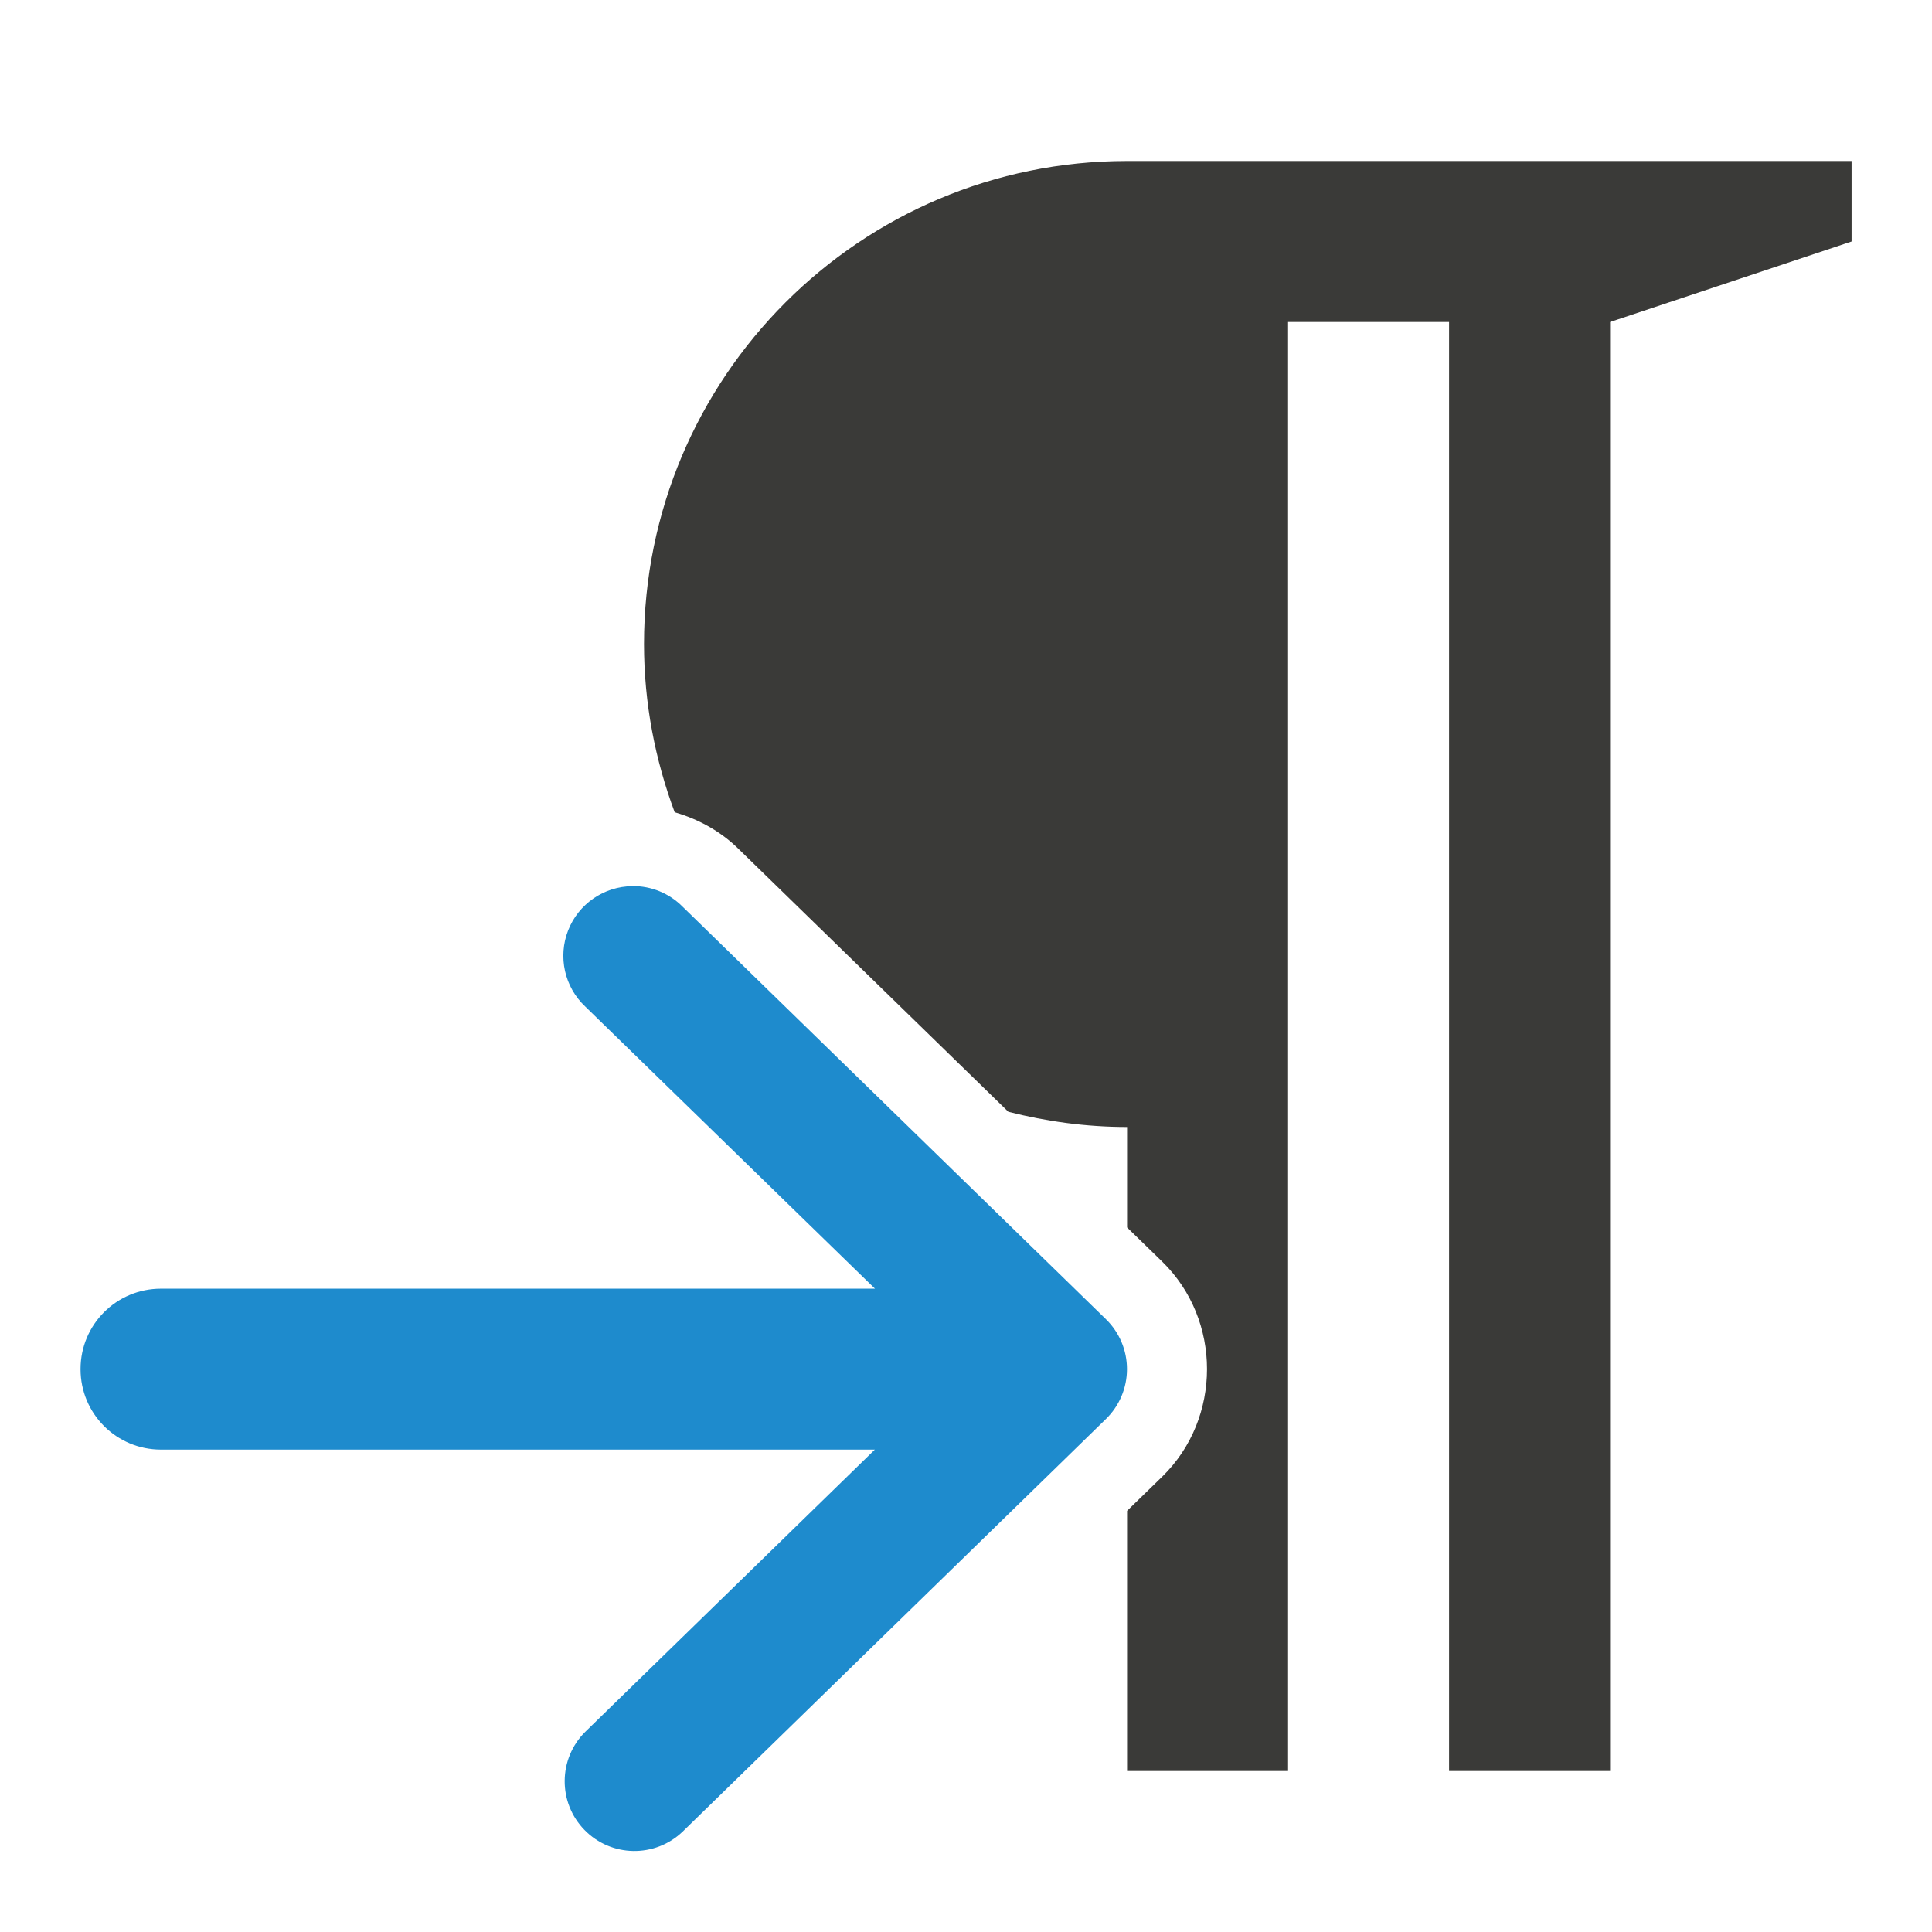
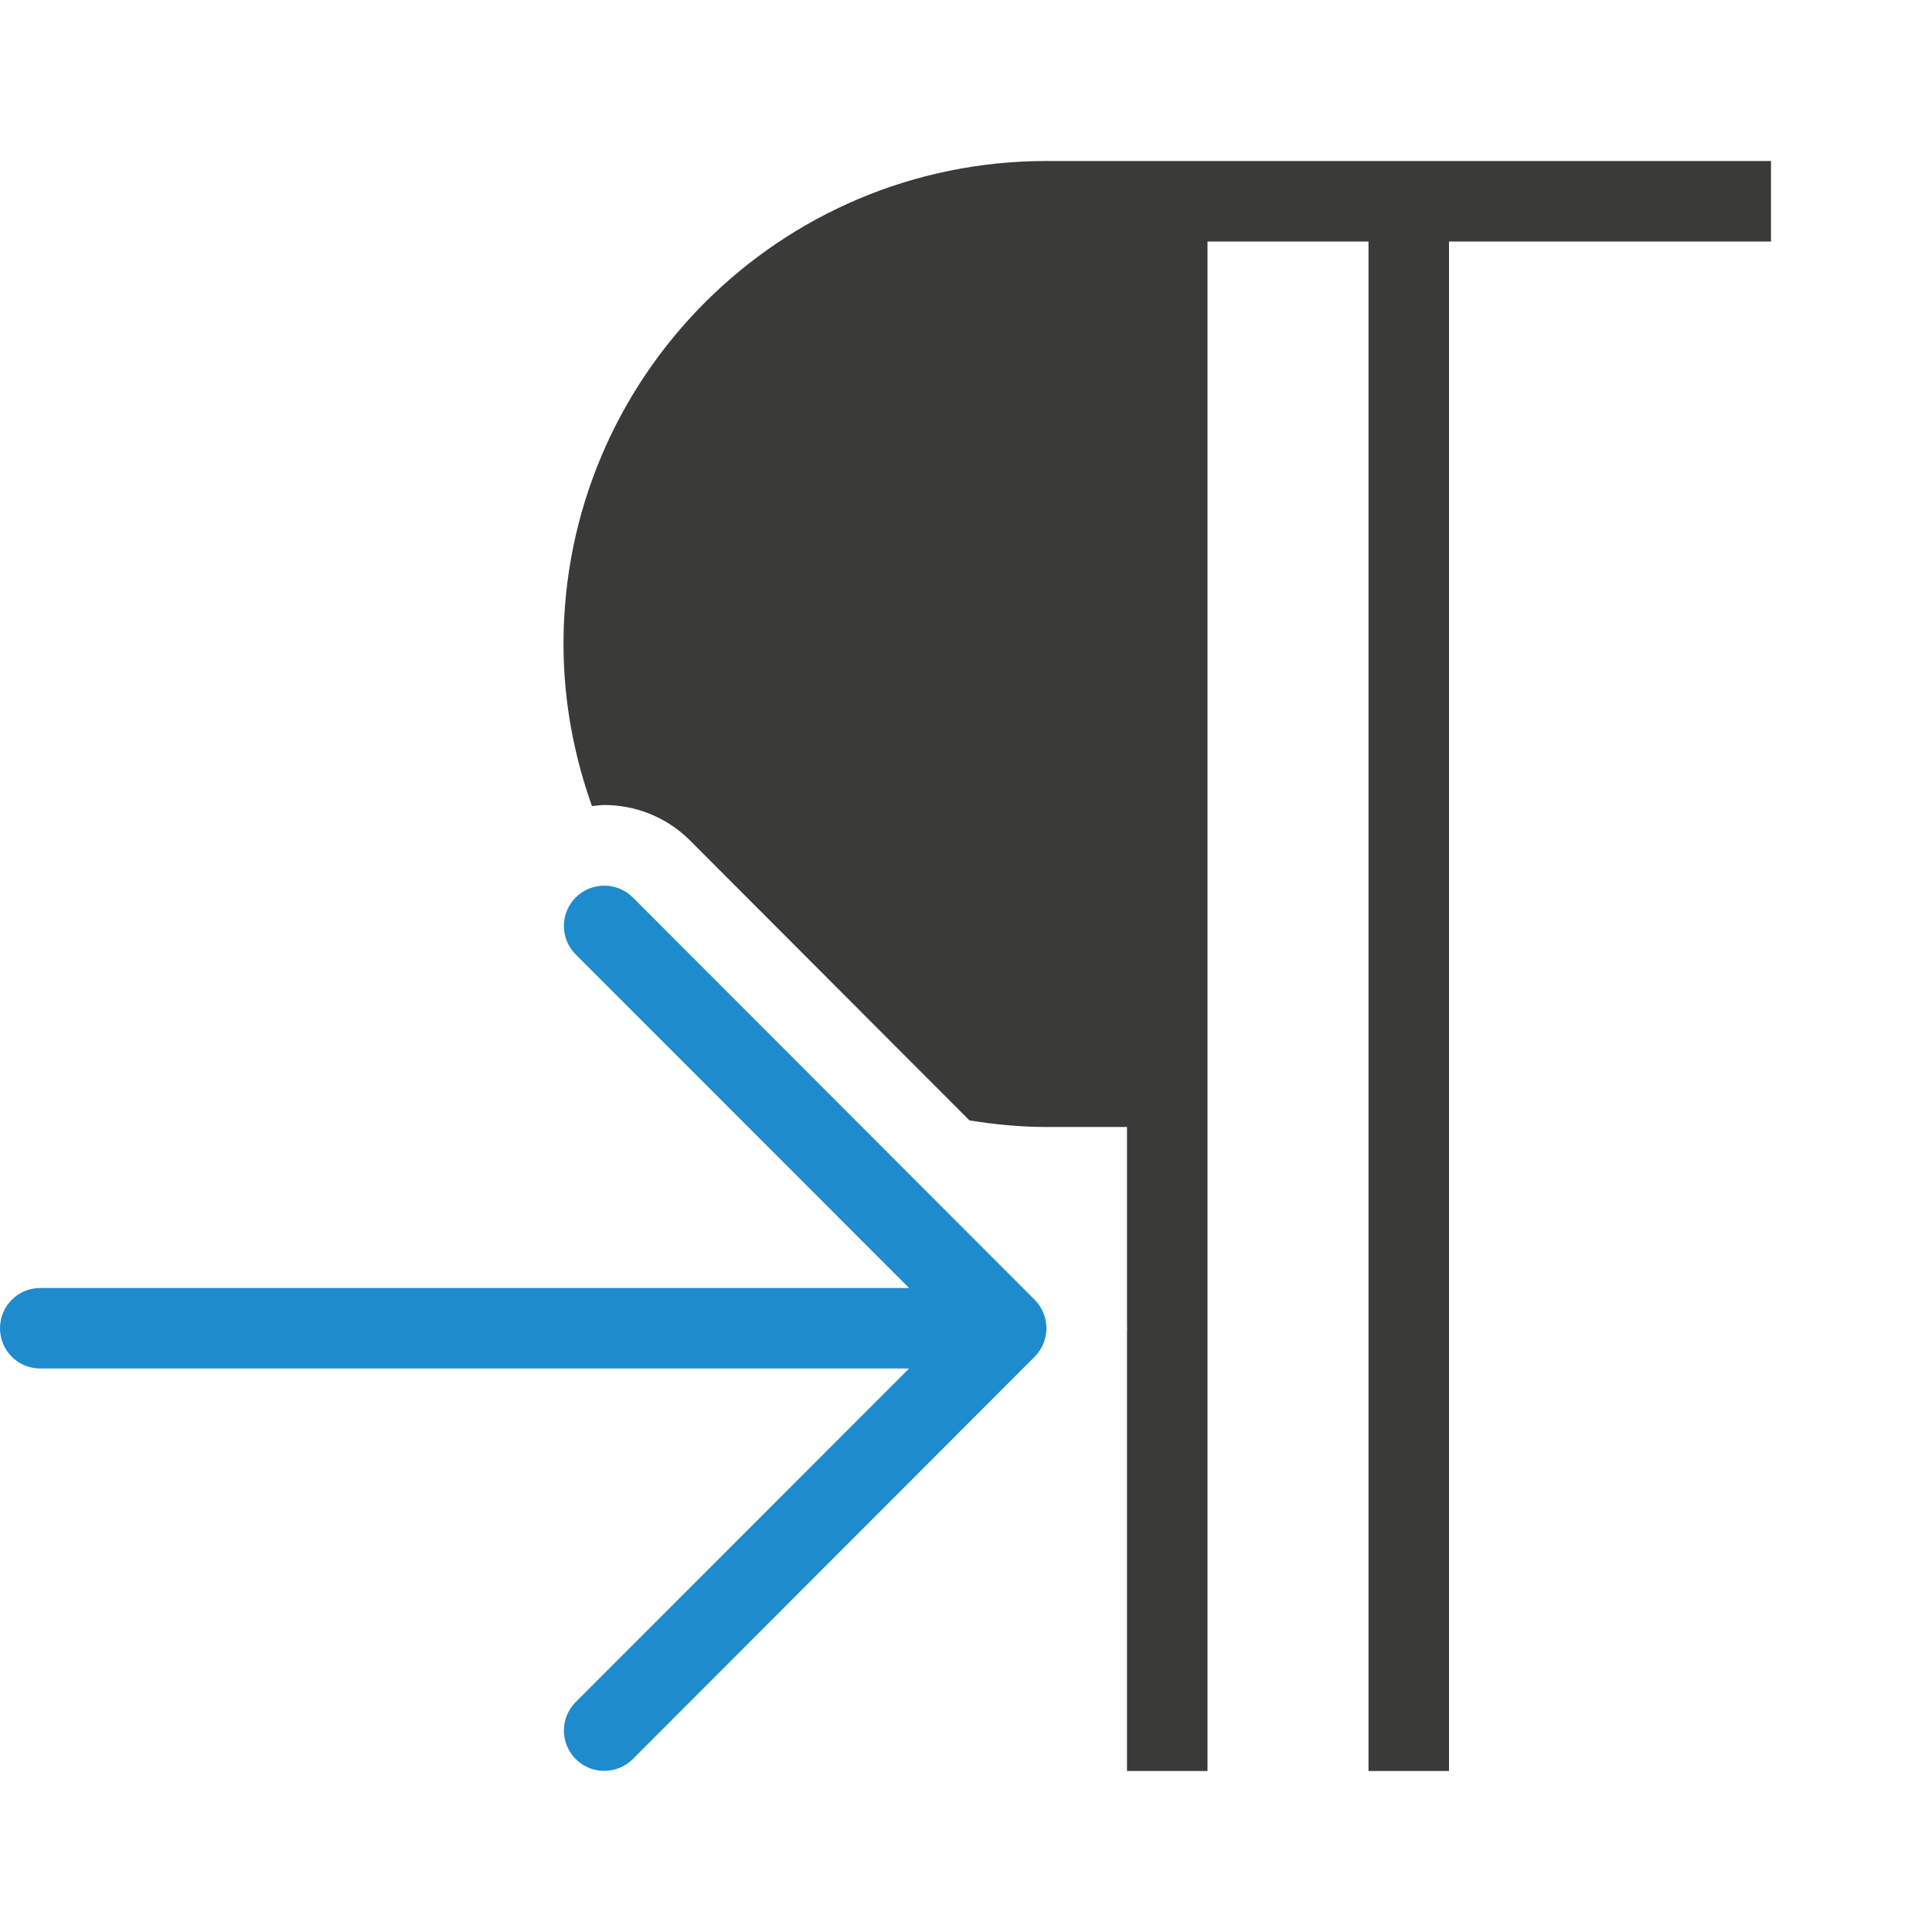
<svg xmlns="http://www.w3.org/2000/svg" viewBox="0 0 24 24">
-   <path d="m14 2c-3.314 0-6 2.686-6 6 0 .736.138 1.438.381 2.09.301.087.581.242.807.469l3.338 3.252c.473.12.965.189 1.475.189v1.248l.436.424.002.002c.74.723.74 1.945 0 2.668l-.002.002-.436.424v3.232h2v-18h2v18h2v-18l3-1v-1z" fill="#3a3a38" />
-   <path d="m40.644.157a1.011 1.011 0 0 0 -.685 1.746l4.206 4.096h-10.362c-.647 0-1.168.521-1.168 1.168s.521 1.168 1.168 1.168h10.36l-4.203 4.096a1.012 1.012 0 0 0 1.413 1.449l6.145-5.99a1.011 1.011 0 0 0 0-1.447l-6.145-5.988a1.011 1.011 0 0 0 -.728-.299z" fill="#1e8bcd" fill-rule="evenodd" transform="matrix(.8559079 0 0 .8559079 -26.9321 10.87376)" />
+   <path d="m13 2c-3.314 0-6 2.686-6 6 0 .707.129 1.384.354 2.014.051-.005.102-.014.152-.014.382 0 .771.146 1.064.439l3.473 3.479c.312.05.63.082.957.082h1v2.48c0.0.007.002.013.002.02s-.002.013-.002.02v5.48h1v-19h2v19h1v-19h1 3v-1z" fill="#3a3a38" />
+   <path d="m7.506 11.002c-.128 0-.256.049-.354.146-.196.196-.196.513 0 .709l4.141 4.143h-10.793c-.277 0-.5.223-.5.5s.223.5.5.5h10.793l-4.141 4.143c-.196.196-.196.513 0 .709.098.098.226.146.354.146s.258-.049.355-.146l4.992-4.998c.047-.047.084-.103.109-.166.023-.058.037-.121.037-.188s-.014-.13-.037-.188c-.025-.063-.062-.119-.109-.166l-4.992-4.998c-.098-.098-.228-.146-.355-.146z" fill="#1e8bcd" />
</svg>
